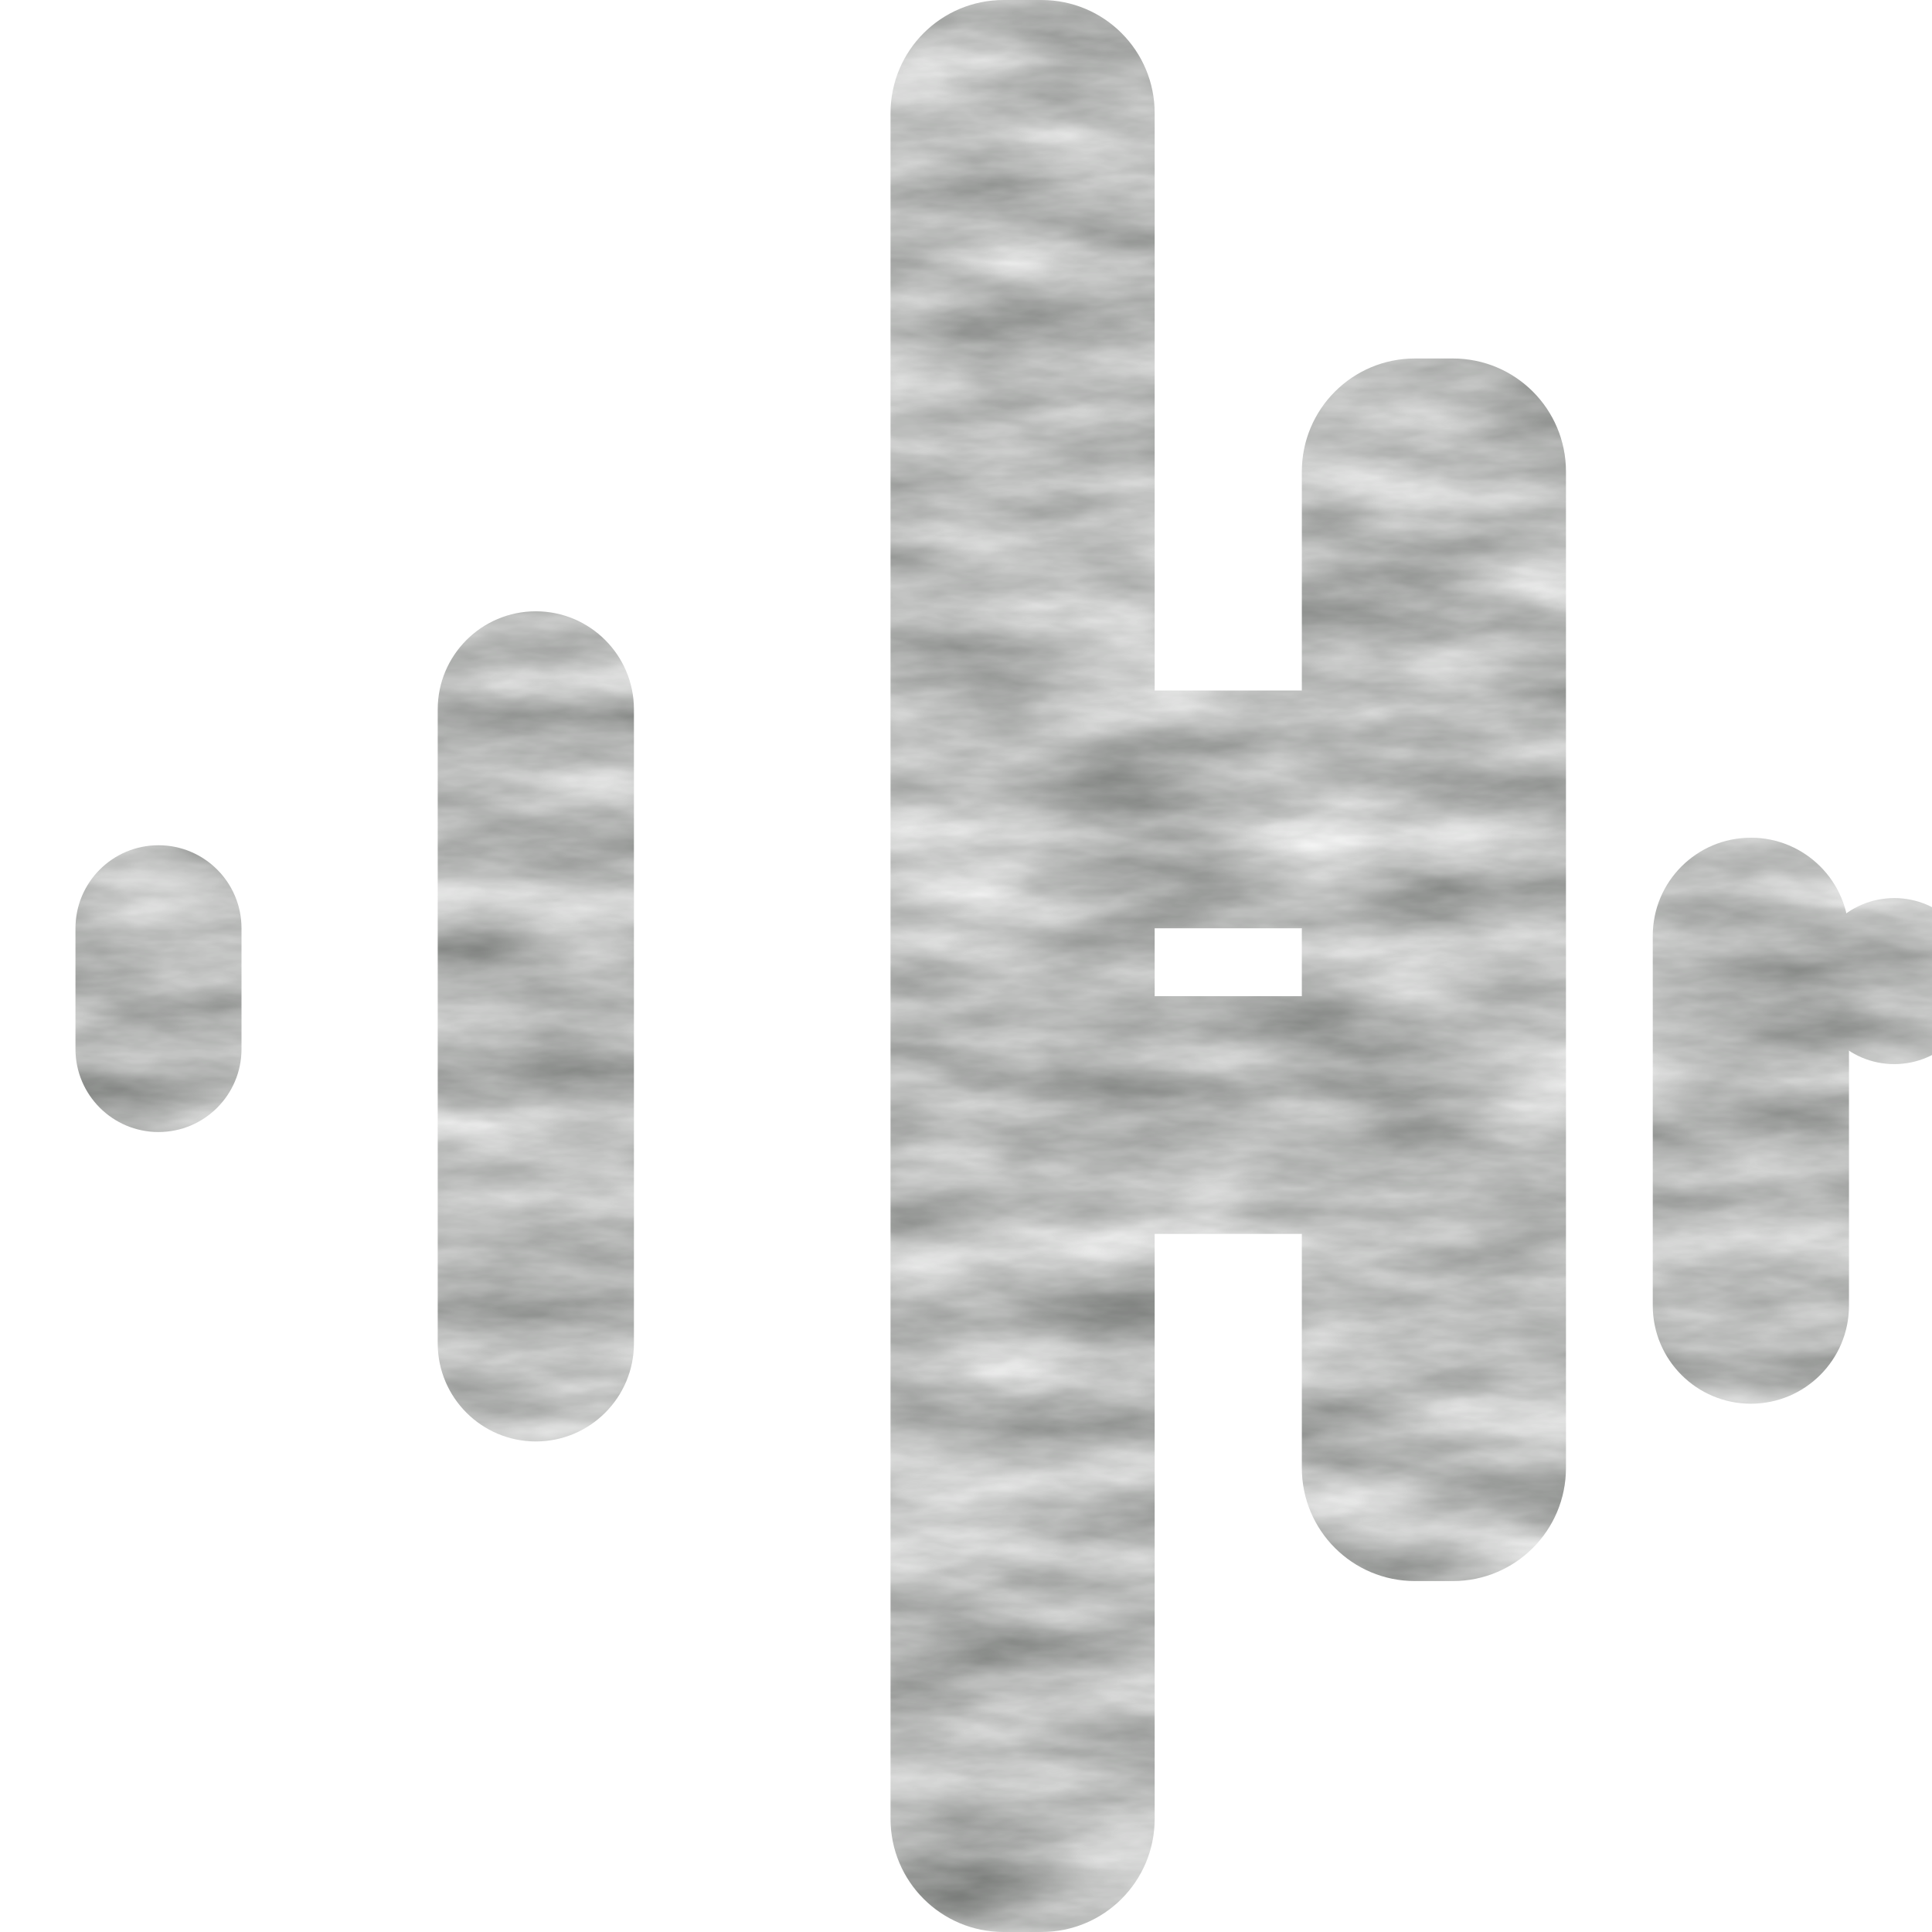
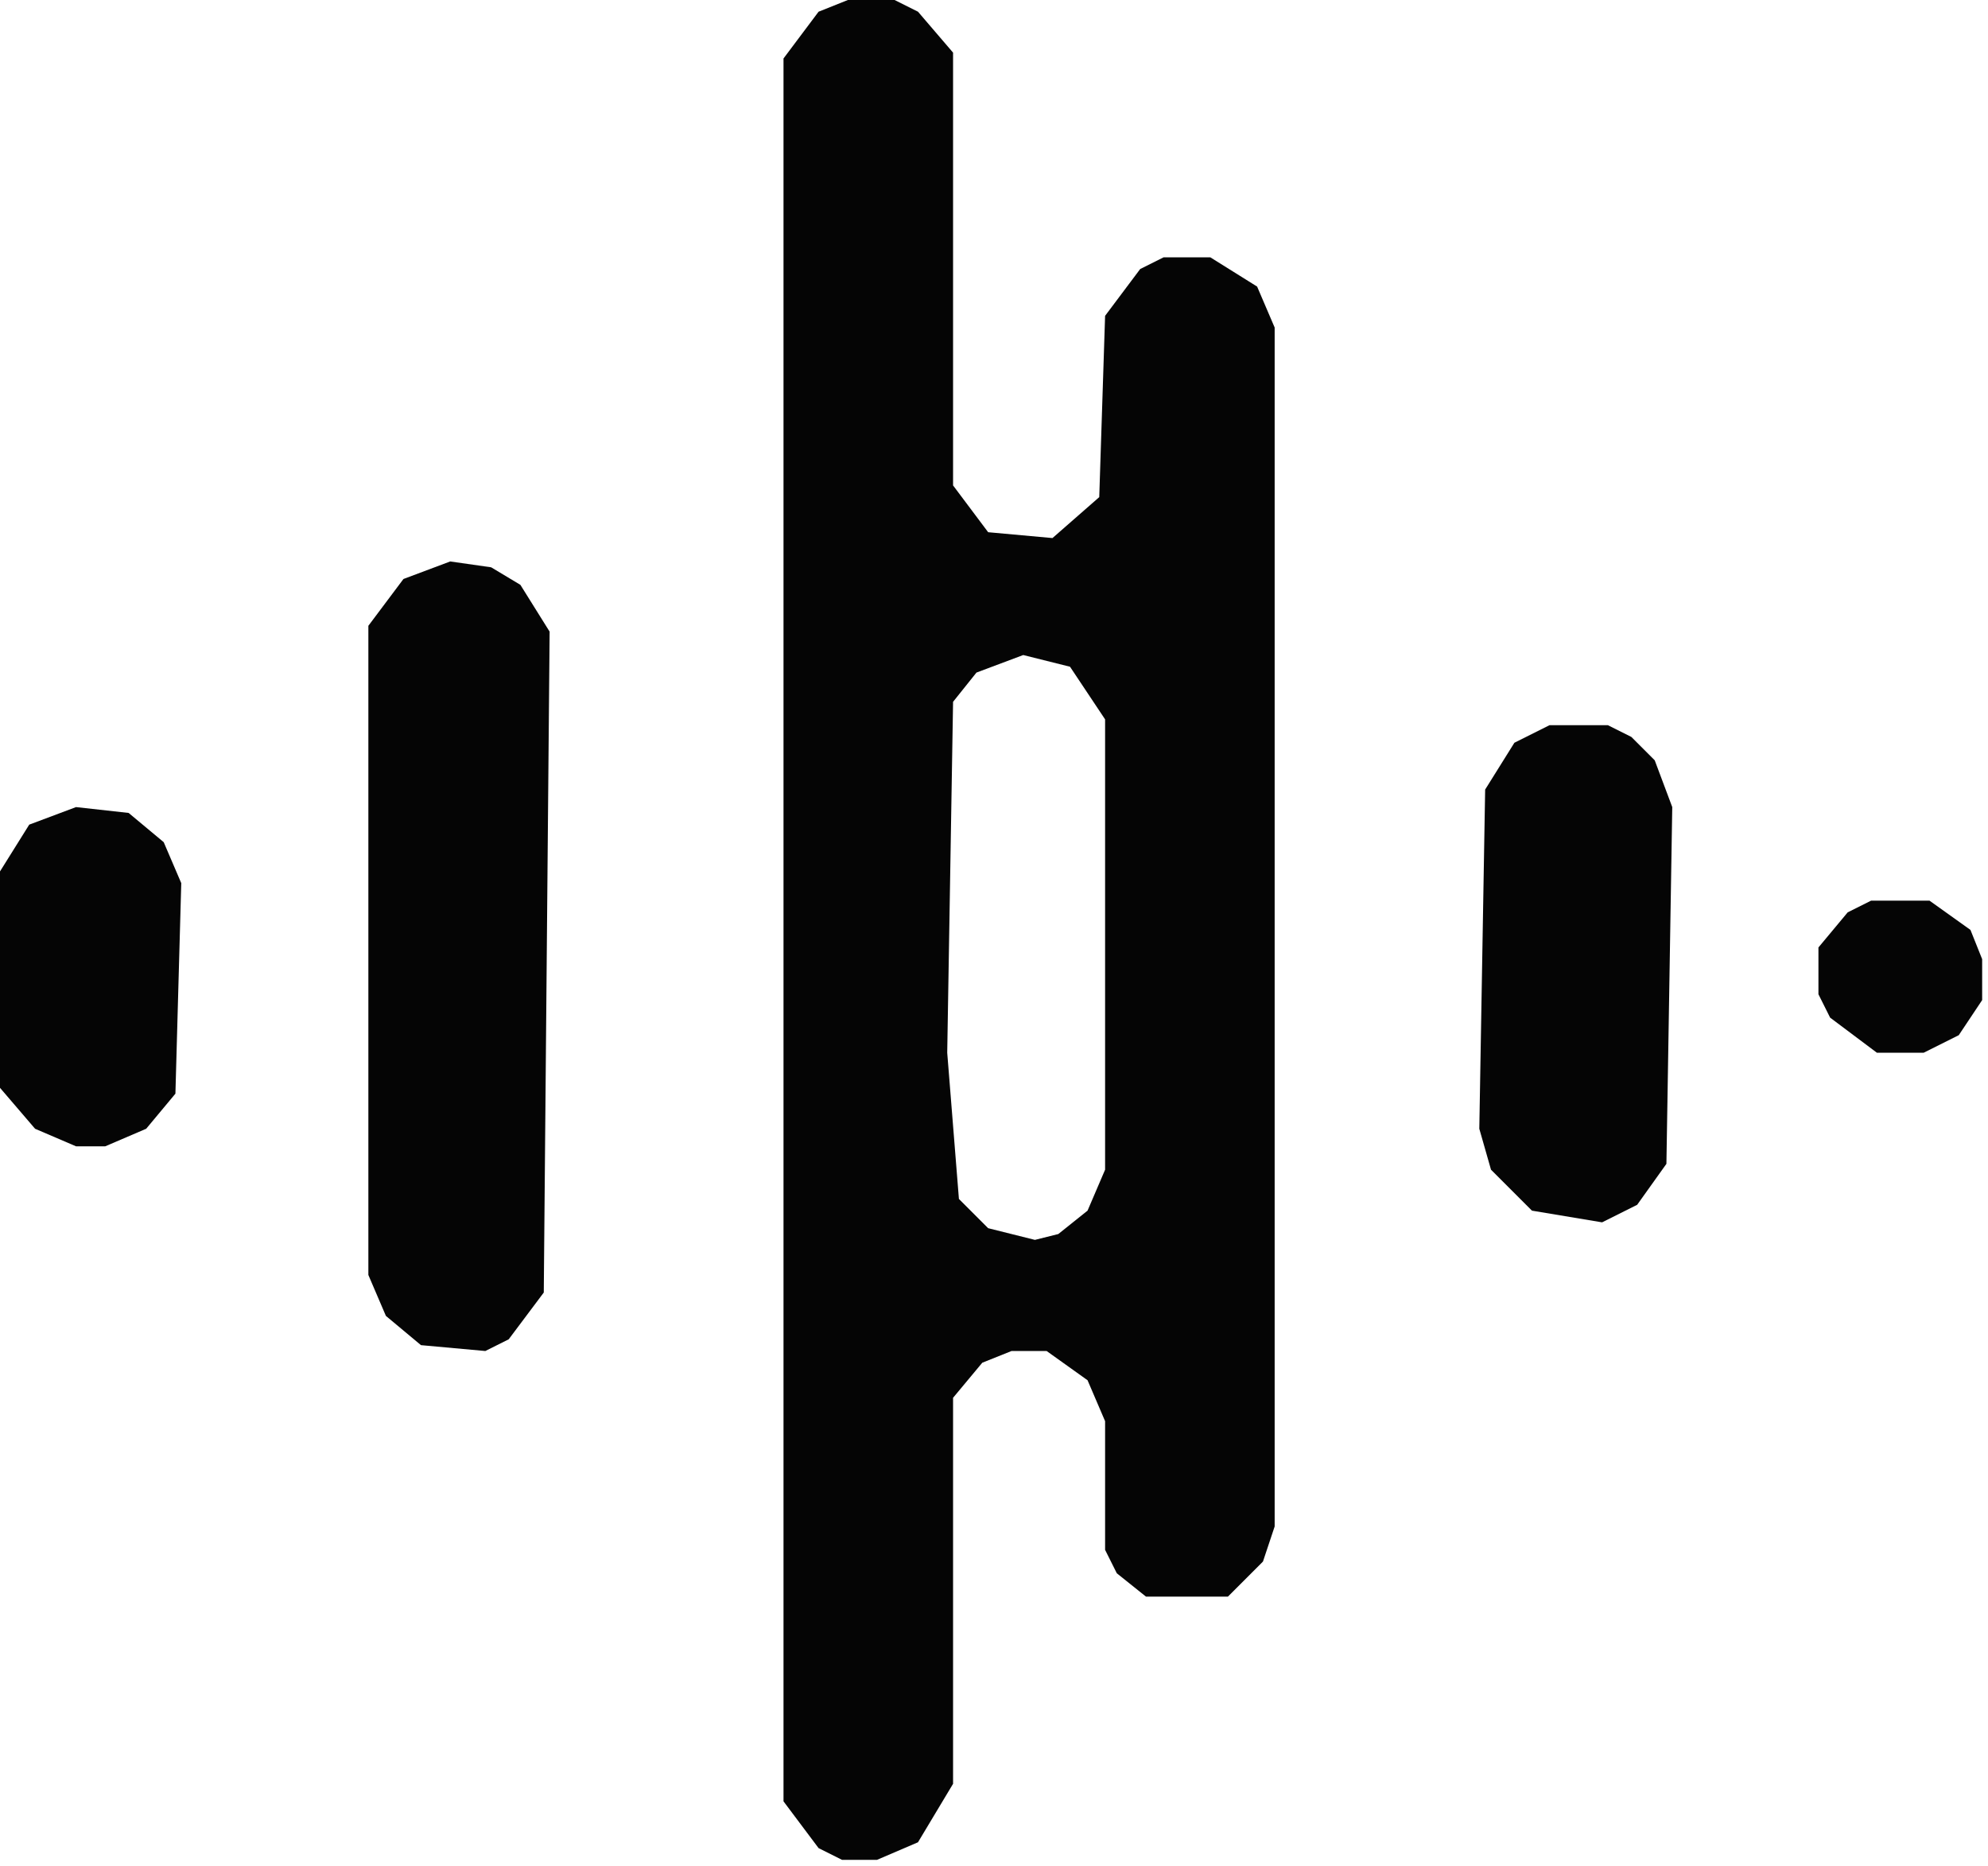
- <svg xmlns="http://www.w3.org/2000/svg" viewBox="0 0 512 512" width="512" height="512" role="img" aria-label="Conduct Alchemy textured motif">
-   <defs>
-     <filter id="stone" x="-20%" y="-20%" width="140%" height="140%">
-       <feTurbulence type="fractalNoise" baseFrequency="0.018 0.065" numOctaves="5" seed="17" result="noise" />
-       <feColorMatrix in="noise" type="matrix" values="0 0 0 0 0.18  0 0 0 0 0.19  0 0 0 0 0.18  0 0 0 1 0" result="grain" />
-       <feComposite in="grain" in2="SourceAlpha" operator="in" />
-     </filter>
-     <linearGradient id="depth" x1="0" y1="0" x2="1" y2="1">
-       <stop offset="0" stop-color="#202321" />
-       <stop offset="0.55" stop-color="#3d403c" />
-       <stop offset="1" stop-color="#141615" />
-     </linearGradient>
-   </defs>
-   <g filter="url(#stone)">
-     <rect x="20" y="224" width="44" height="76" rx="22" fill="url(#depth)" />
-     <rect x="116" y="162" width="52" height="220" rx="26" fill="url(#depth)" />
-     <path fill="url(#depth)" d="M236 30c0-16.6 13.4-30 30-30h10c16.6 0 30 13.4 30 30v153h39v-58c0-16.6 13.4-30 30-30h10c16.6 0 30 13.4 30 30v264c0 16.6-13.4 30-30 30h-10c-16.6 0-30-13.4-30-30v-62h-39v155c0 16.6-13.4 30-30 30h-10c-16.6 0-30-13.4-30-30V30Zm70 216v18h39v-18h-39Z" />
-     <rect x="438" y="222" width="52" height="150" rx="26" fill="url(#depth)" />
-     <circle cx="502" cy="260" r="22" fill="url(#depth)" />
-   </g>
+ <svg xmlns="http://www.w3.org/2000/svg" width="340" height="319" viewBox="0 0 340 319" role="img" aria-label="Conduct Alchemy motif">
+   <path fill="#050505" fill-rule="evenodd" d="M 316 156 L 311 162 L 311 170 L 313 174 L 321 180 L 329 180 L 335 177 L 339 171 L 339 164 L 337 159 L 330 154 L 320 154 Z M 13 138 L 5 141 L 0 149 L 0 186 L 6 193 L 13 196 L 18 196 L 25 193 L 30 187 L 31 151 L 28 144 L 22 139 Z M 265 124 L 259 127 L 254 135 L 253 193 L 255 200 L 262 207 L 274 209 L 280 206 L 285 199 L 286 138 L 283 130 L 279 126 L 275 124 Z M 77 96 L 69 99 L 63 107 L 63 218 L 66 225 L 72 230 L 83 231 L 87 229 L 93 221 L 94 108 L 89 100 L 84 97 Z M 145 0 L 140 2 L 134 10 L 134 308 L 140 316 L 144 318 L 150 318 L 157 315 L 163 305 L 163 239 L 168 233 L 173 231 L 179 231 L 186 236 L 189 243 L 189 265 L 191 269 L 196 273 L 210 273 L 216 267 L 218 261 L 218 56 L 215 49 L 207 44 L 199 44 L 195 46 L 189 54 L 188 85 L 180 92 L 169 91 L 163 83 L 163 9 L 157 2 L 153 0 Z M 175 112 L 183 114 L 189 123 L 189 200 L 186 207 L 181 211 L 177 212 L 169 210 L 164 205 L 162 180 L 163 120 L 167 115 Z" />
</svg>
